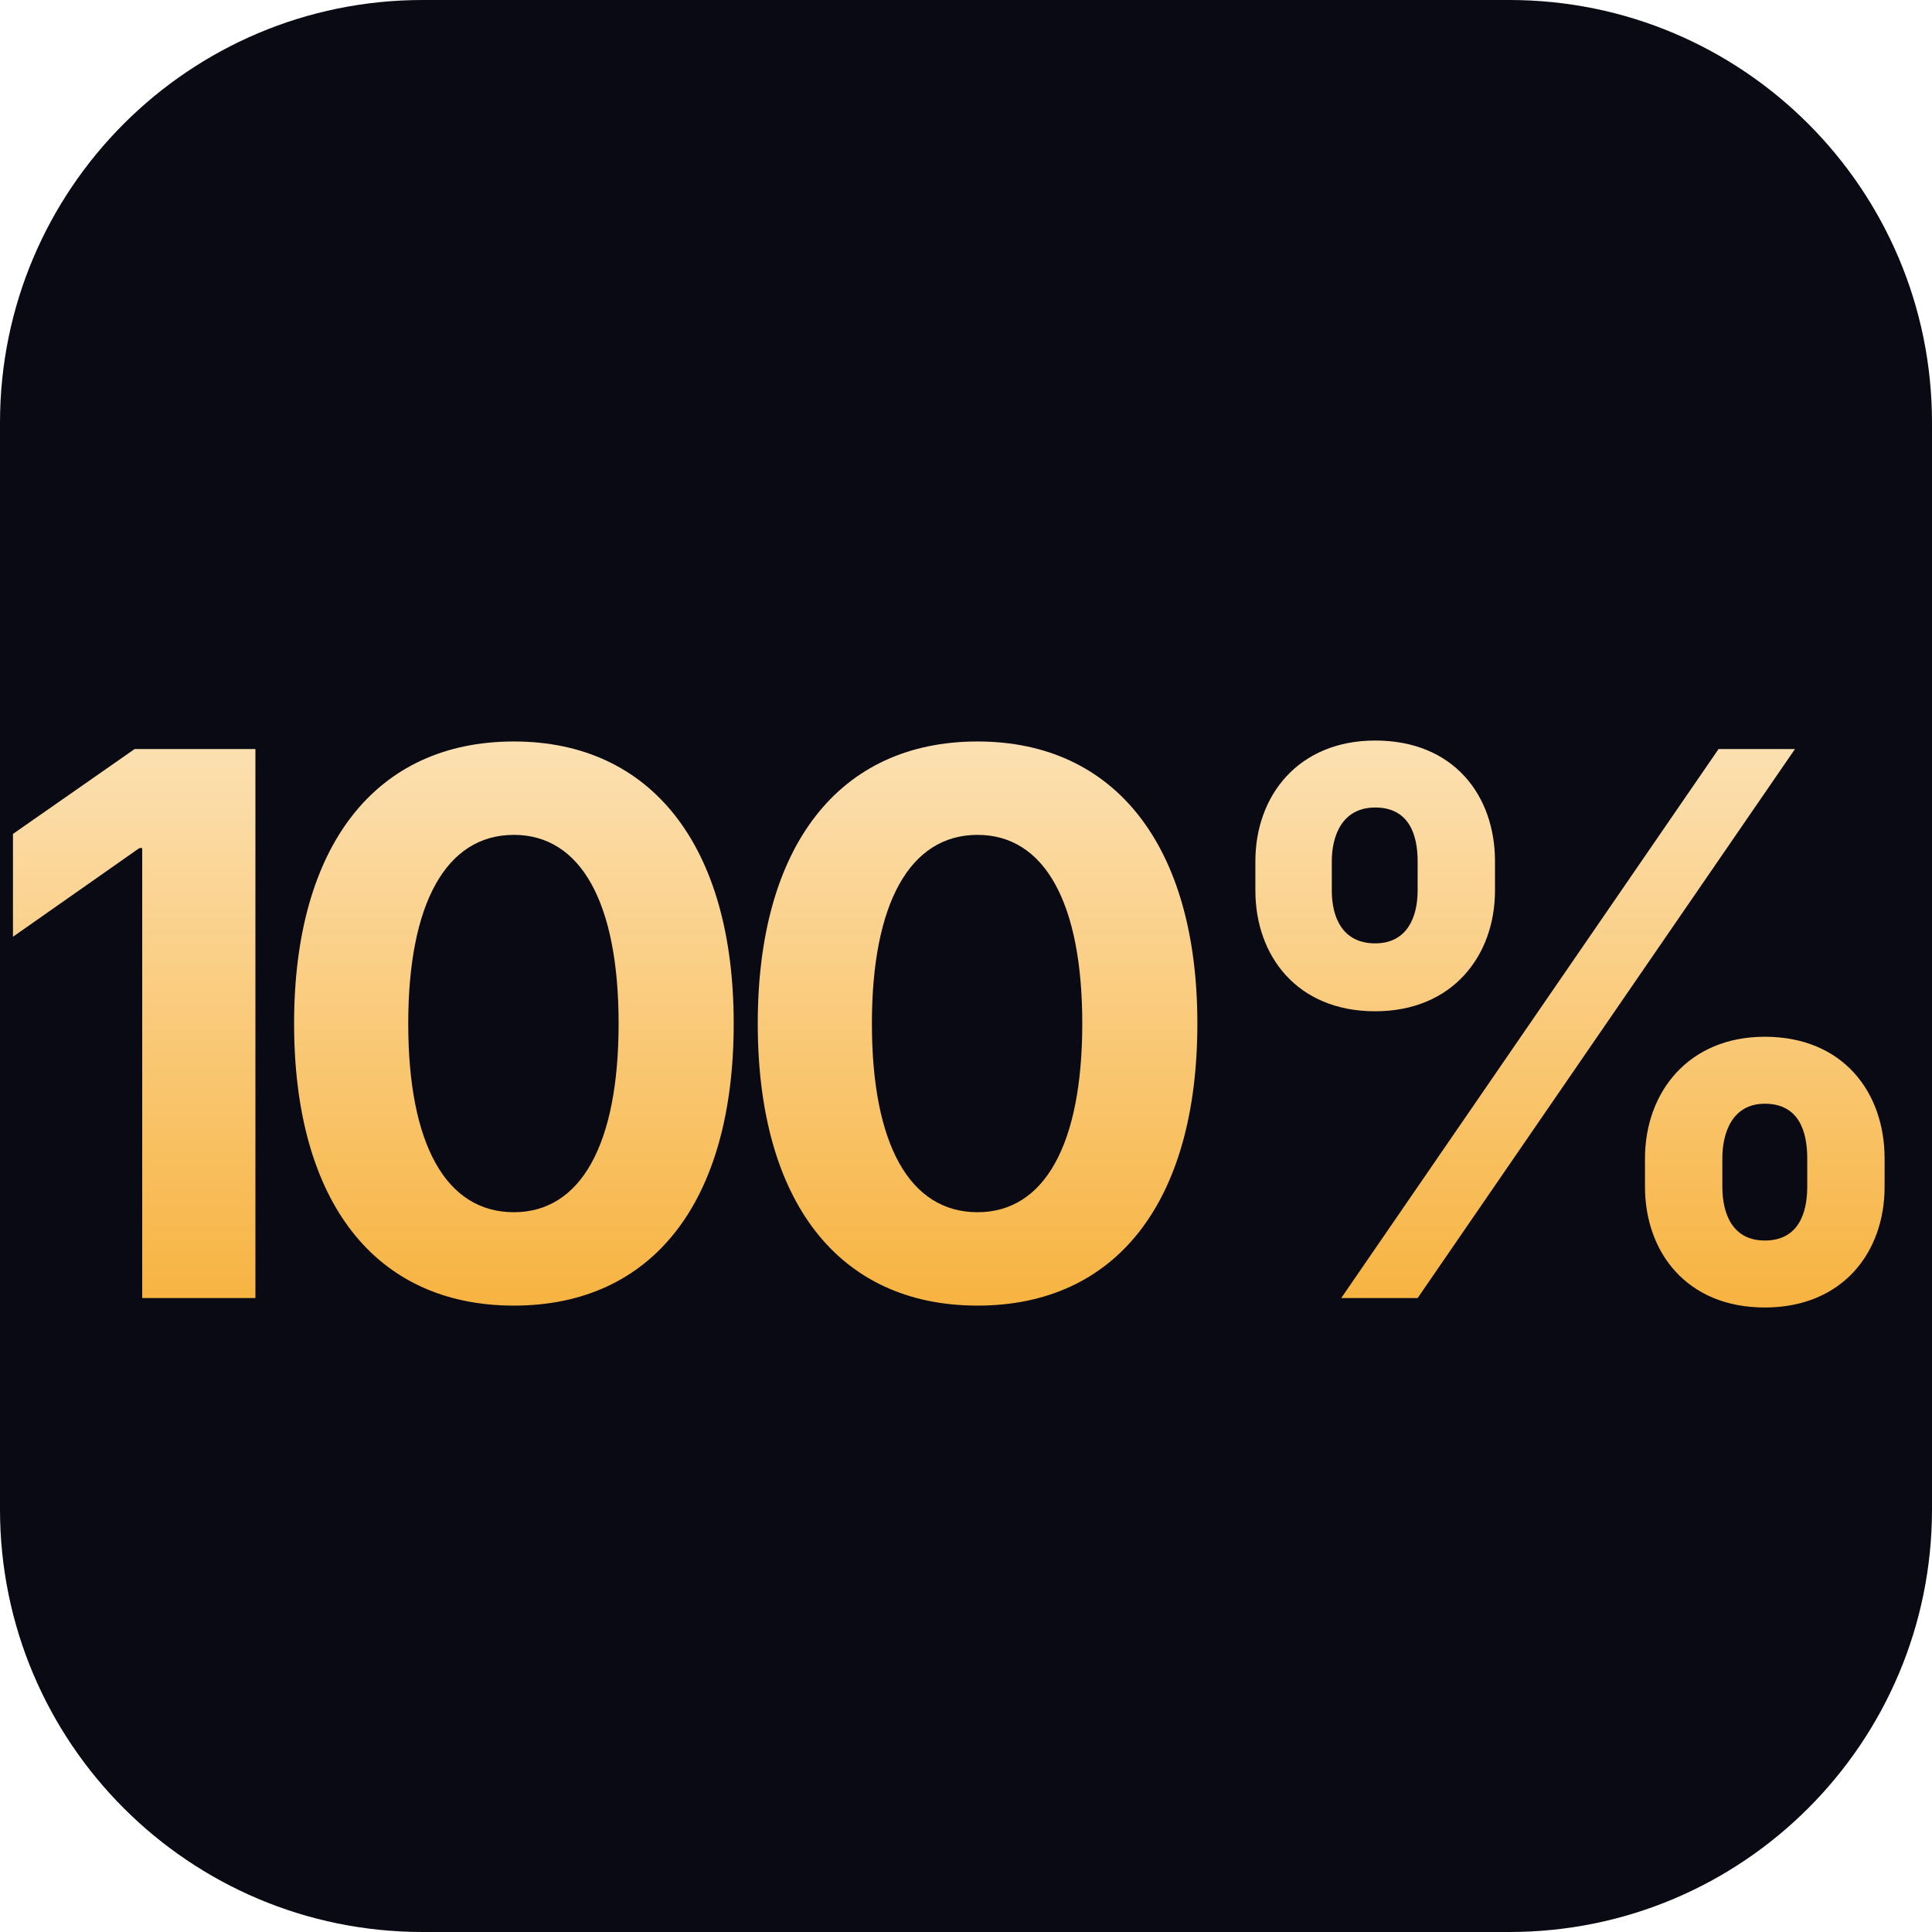
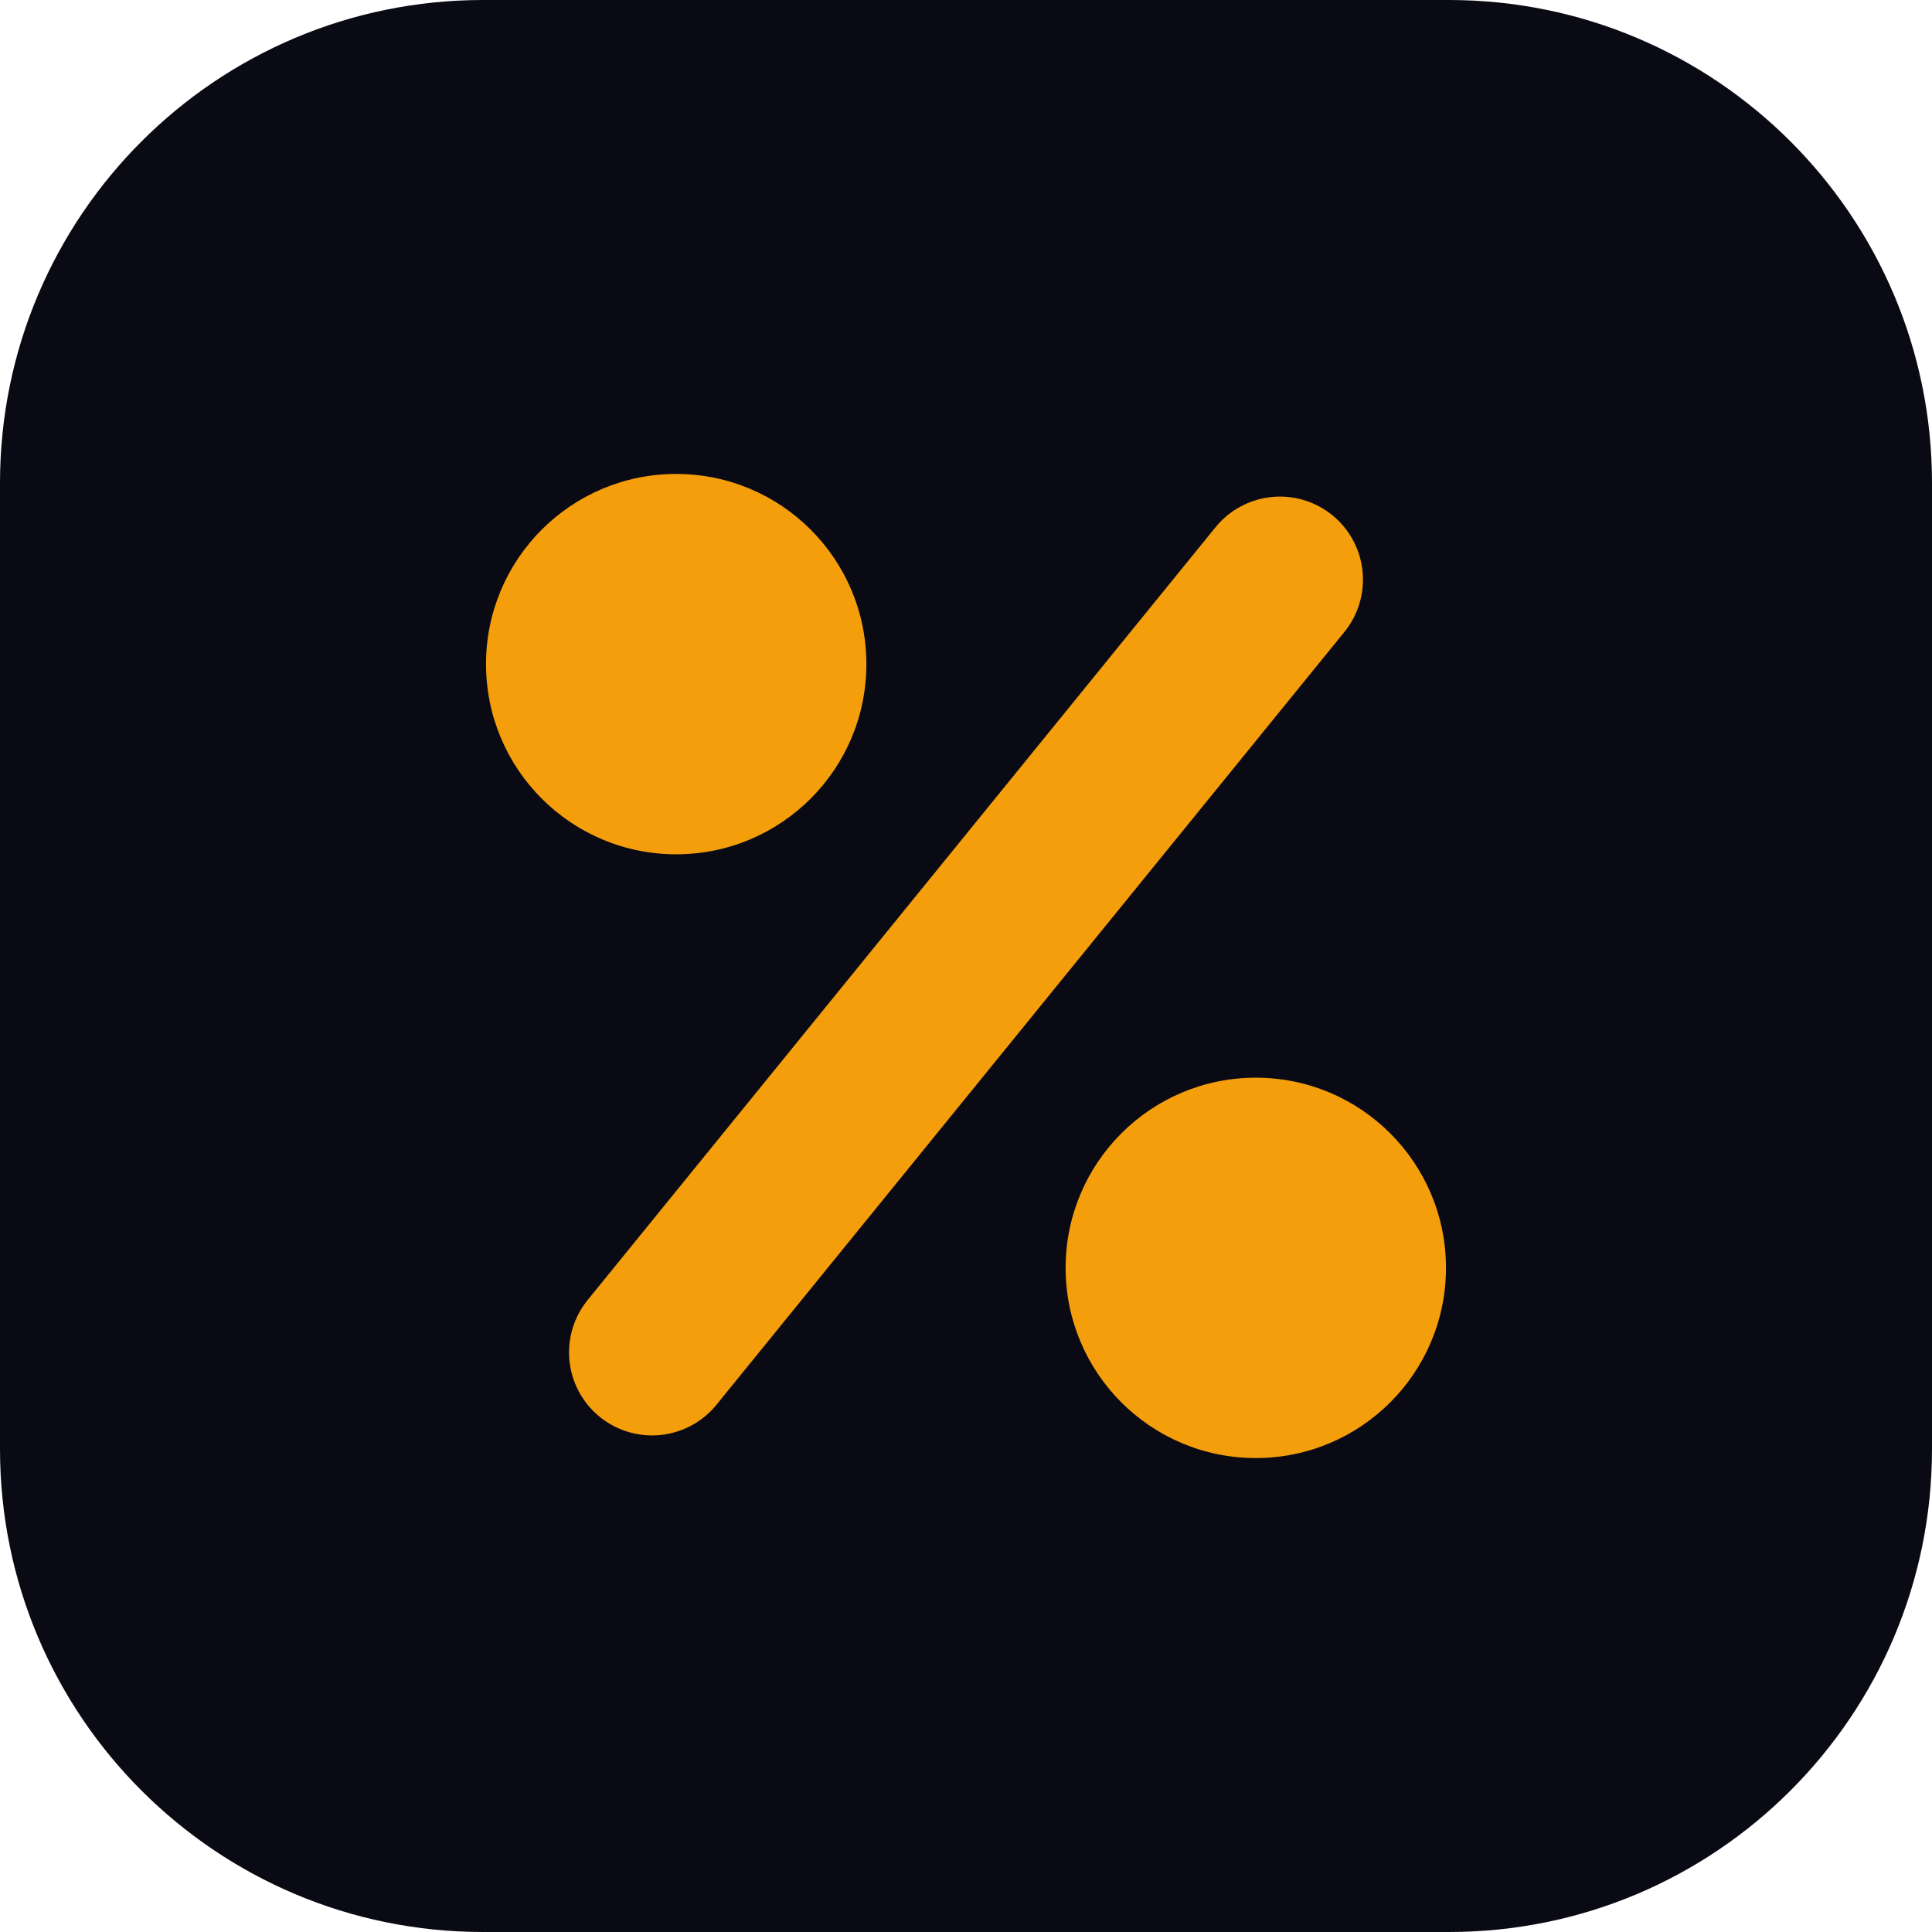
<svg xmlns="http://www.w3.org/2000/svg" width="32" height="32" viewBox="0 0 32 32">
-   <rect width="32" height="32" rx="7" fill="#0a0a14" />
-   <defs>
-     <linearGradient id="g" x1="16" y1="6" x2="16" y2="26" gradientUnits="userSpaceOnUse">
-       <stop stop-color="#ffffff" />
-       <stop offset="1" stop-color="#f59e0b" />
-     </linearGradient>
-   </defs>
-   <text x="16" y="21.5" font-family="system-ui, -apple-system, BlinkMacSystemFont, 'SF Pro Text', sans-serif" font-size="12.5" font-weight="700" letter-spacing="-0.06em" fill="url(#g)" text-anchor="middle">100%</text>
+   <rect width="32" height="32" rx="8" fill="#0a0a14" />
+   <circle cx="11.2" cy="11" r="3.15" fill="#f59e0b" />
+   <circle cx="20.8" cy="21" r="3.15" fill="#f59e0b" />
+   <path d="M21.2 9.6 10.8 22.4" stroke="#f59e0b" stroke-width="2.75" stroke-linecap="round" />
</svg>
